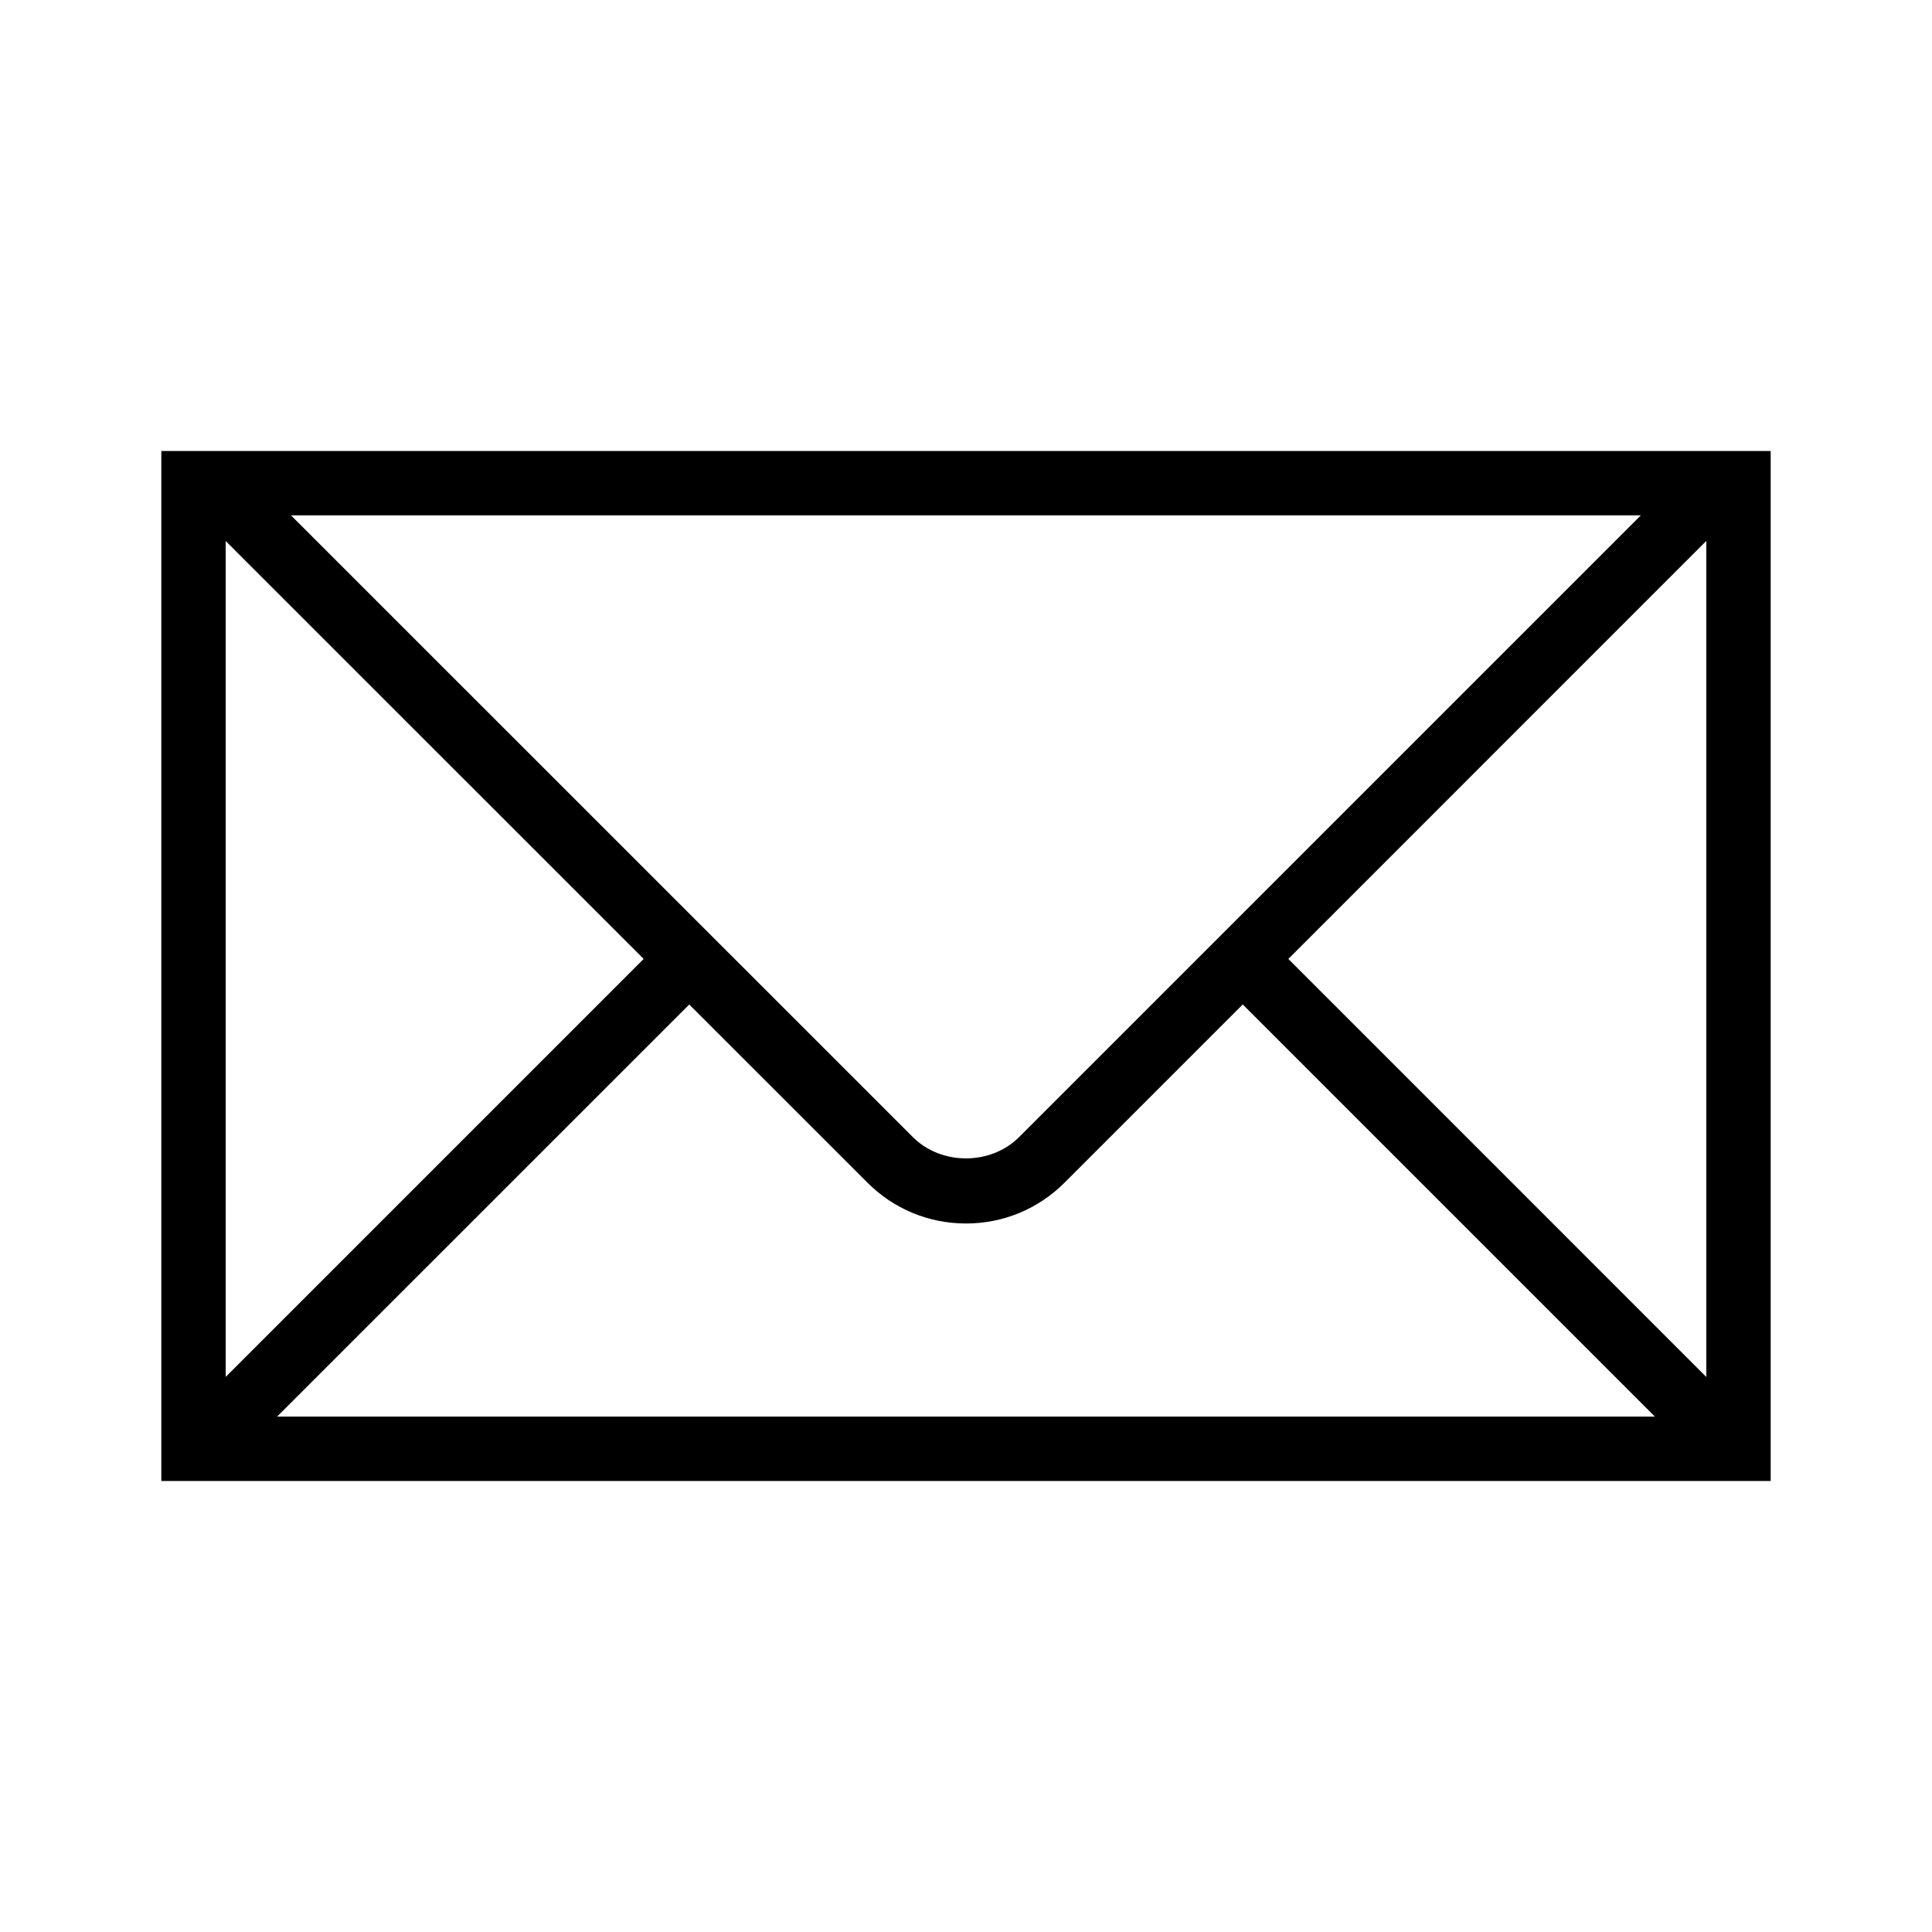
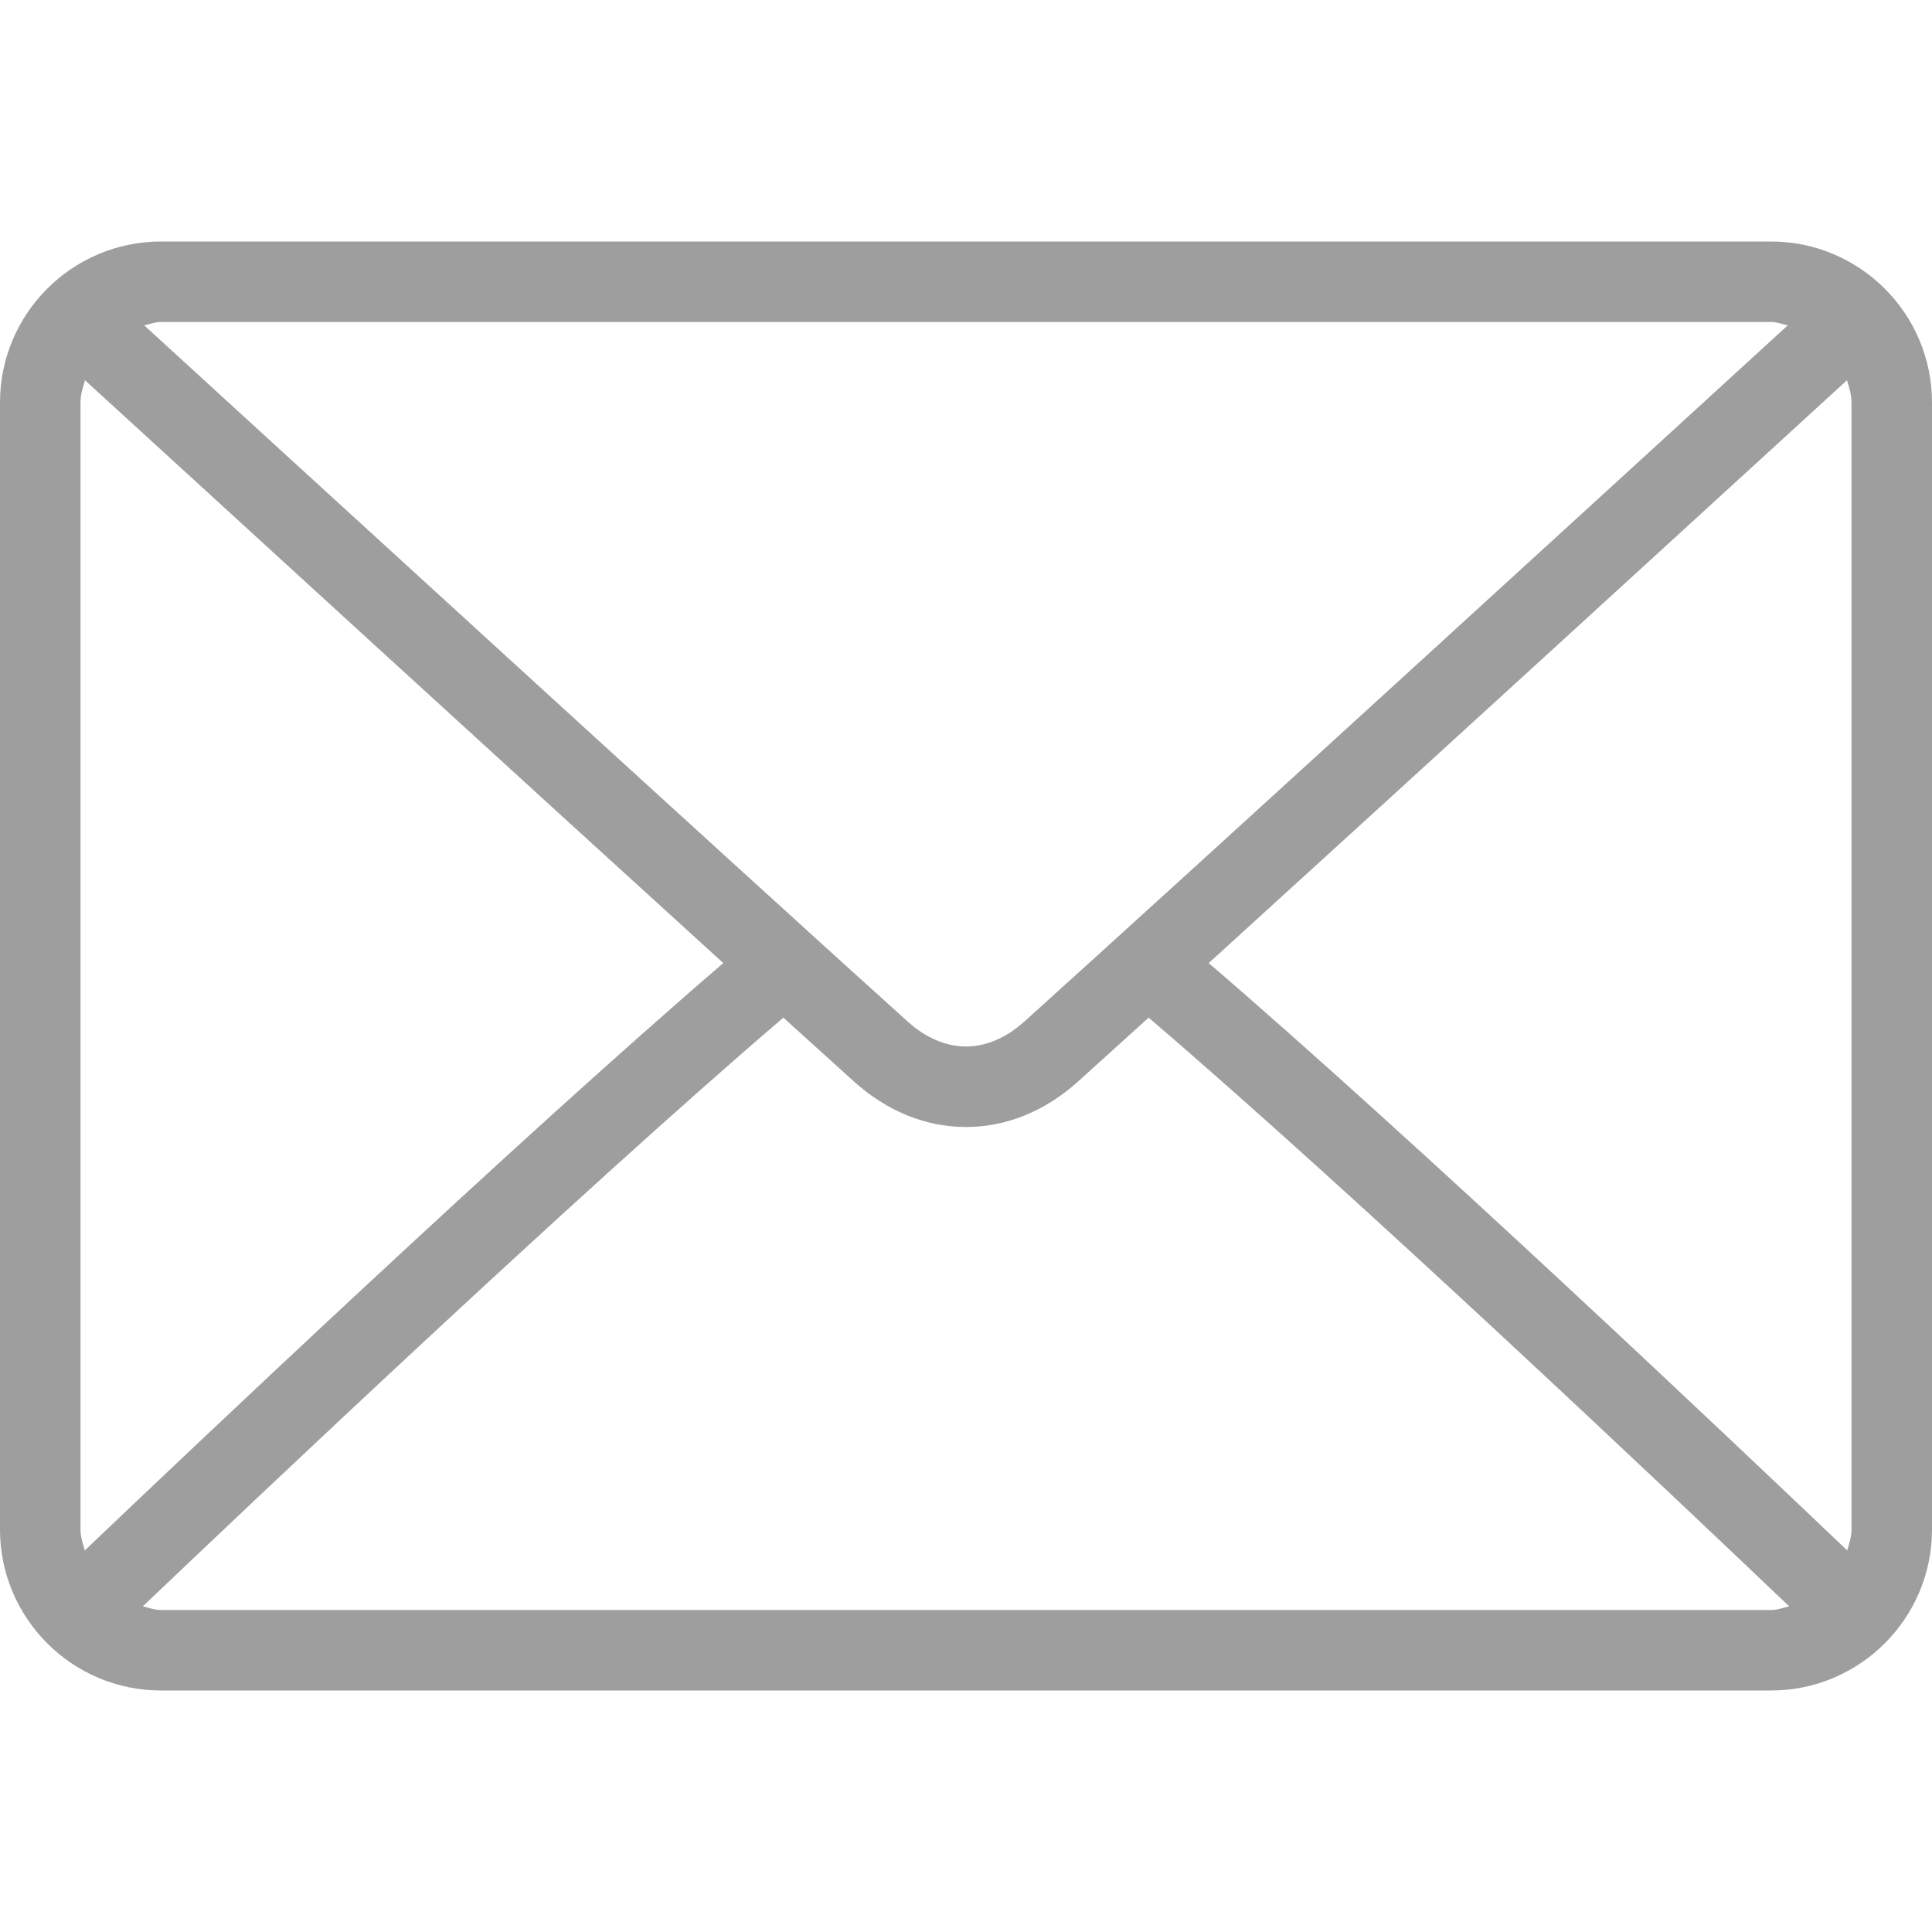
- <svg xmlns="http://www.w3.org/2000/svg" class="ml__15" width="16" height="16" viewBox="0 0 32 32">
-   <path d="M28.244 7.47h-25.572v17.060h26.656v-17.060h-1.084zM27.177 8.536l-10.298 10.298c-0.47 0.47-1.289 0.47-1.759 0l-10.3-10.298h22.356zM3.738 8.961l6.923 6.922-6.923 6.923v-13.846zM4.589 23.464l6.827-6.826 2.951 2.95c0.436 0.436 1.016 0.677 1.633 0.677s1.197-0.241 1.633-0.677l2.951-2.951 6.826 6.826h-22.822zM28.262 22.807l-6.923-6.924 6.923-6.924v13.848z" fill="currentColor" />
+ <svg xmlns="http://www.w3.org/2000/svg" version="1.1" width="512" height="512" x="0" y="0" viewBox="0 0 512 512" style="enable-background:new 0 0 512 512" xml:space="preserve" class="">
+   <g>
+     <path d="M469.333 64H42.667C19.135 64 0 83.135 0 106.667v298.667C0 428.865 19.135 448 42.667 448h426.667C492.865 448 512 428.865 512 405.333V106.667C512 83.135 492.865 64 469.333 64zM42.667 85.333h426.667c1.572 0 2.957.573 4.432.897-36.939 33.807-159.423 145.859-202.286 184.478-3.354 3.021-8.76 6.625-15.479 6.625s-12.125-3.604-15.49-6.635C197.652 232.085 75.161 120.027 38.228 86.232c1.478-.324 2.866-.899 4.439-.899zm-21.334 320V106.667c0-2.09.63-3.986 1.194-5.896 28.272 25.876 113.736 104.06 169.152 154.453C136.443 302.671 50.957 383.719 22.46 410.893c-.503-1.814-1.127-3.588-1.127-5.56zm448 21.334H42.667c-1.704 0-3.219-.594-4.81-.974 29.447-28.072 115.477-109.586 169.742-156.009a7980.773 7980.773 0 0 0 18.63 16.858c8.792 7.938 19.083 12.125 29.771 12.125s20.979-4.188 29.76-12.115a8178.815 8178.815 0 0 0 18.641-16.868c54.268 46.418 140.286 127.926 169.742 156.009-1.591.38-3.104.974-4.81.974zm21.334-21.334c0 1.971-.624 3.746-1.126 5.56-28.508-27.188-113.984-108.227-169.219-155.668 55.418-50.393 140.869-128.57 169.151-154.456.564 1.91 1.194 3.807 1.194 5.897v298.667z" fill="#9e9e9e" opacity="1" data-original="#000000" class="" />
+   </g>
</svg>
